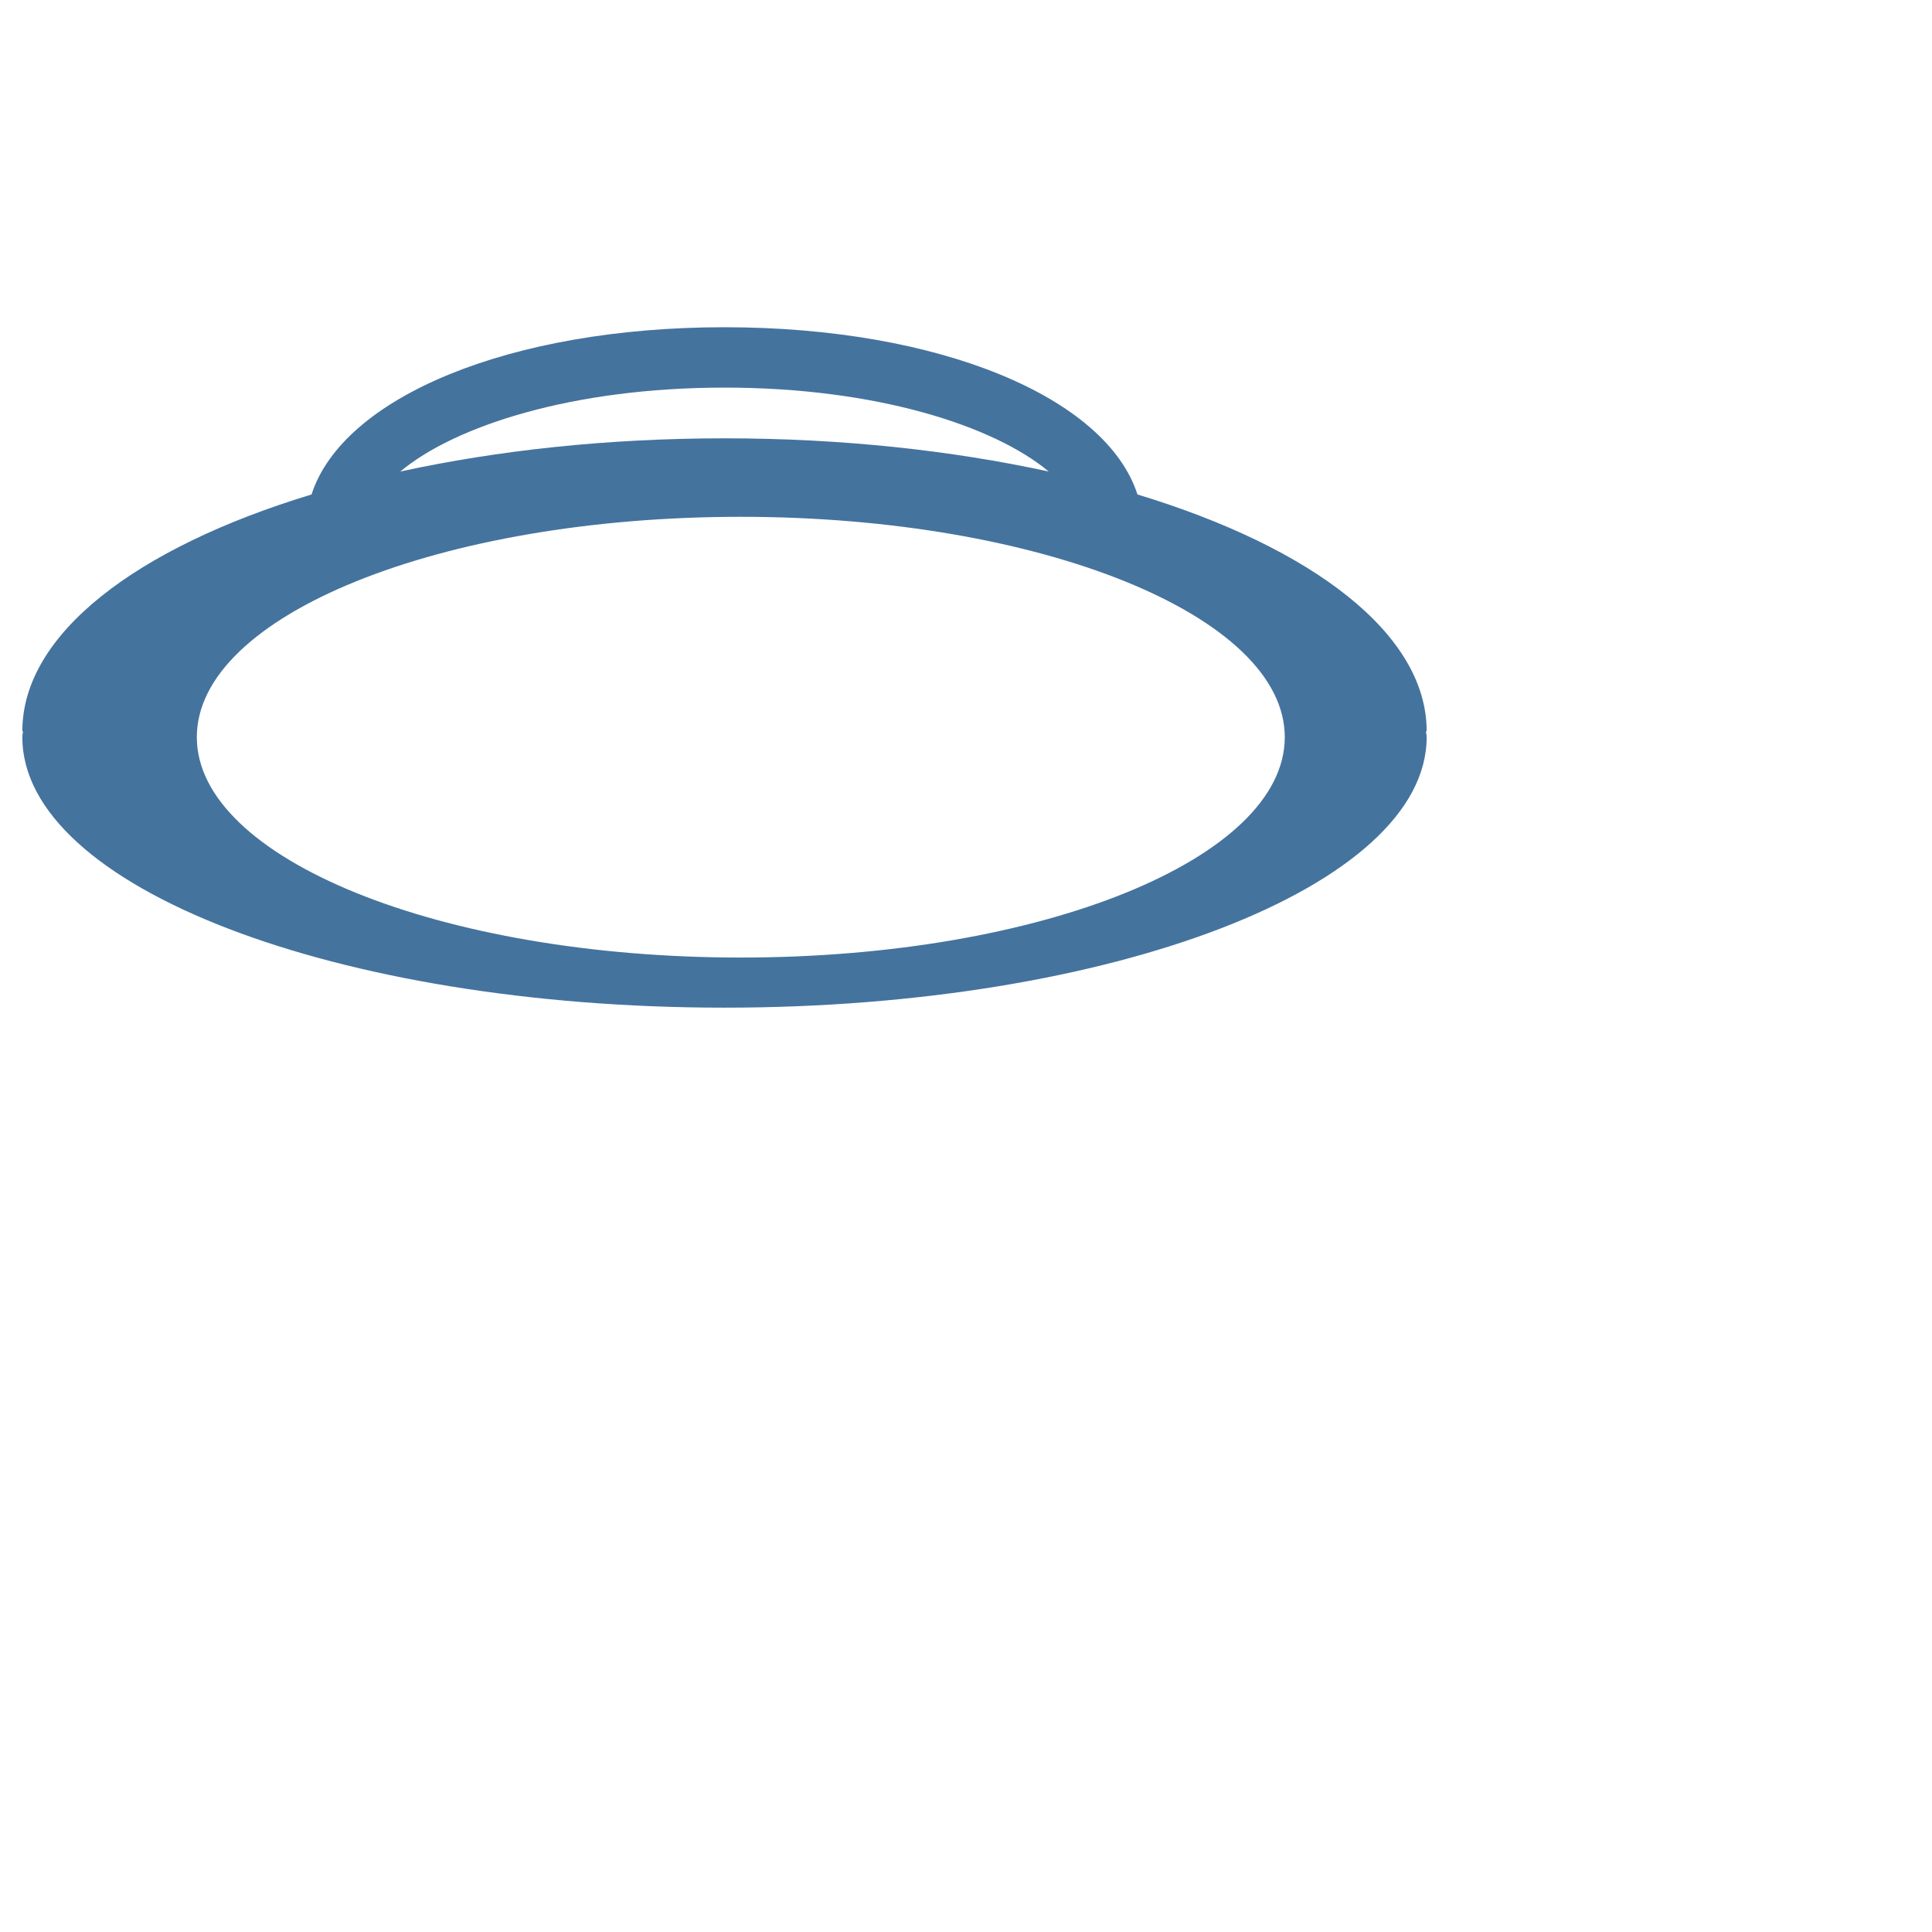
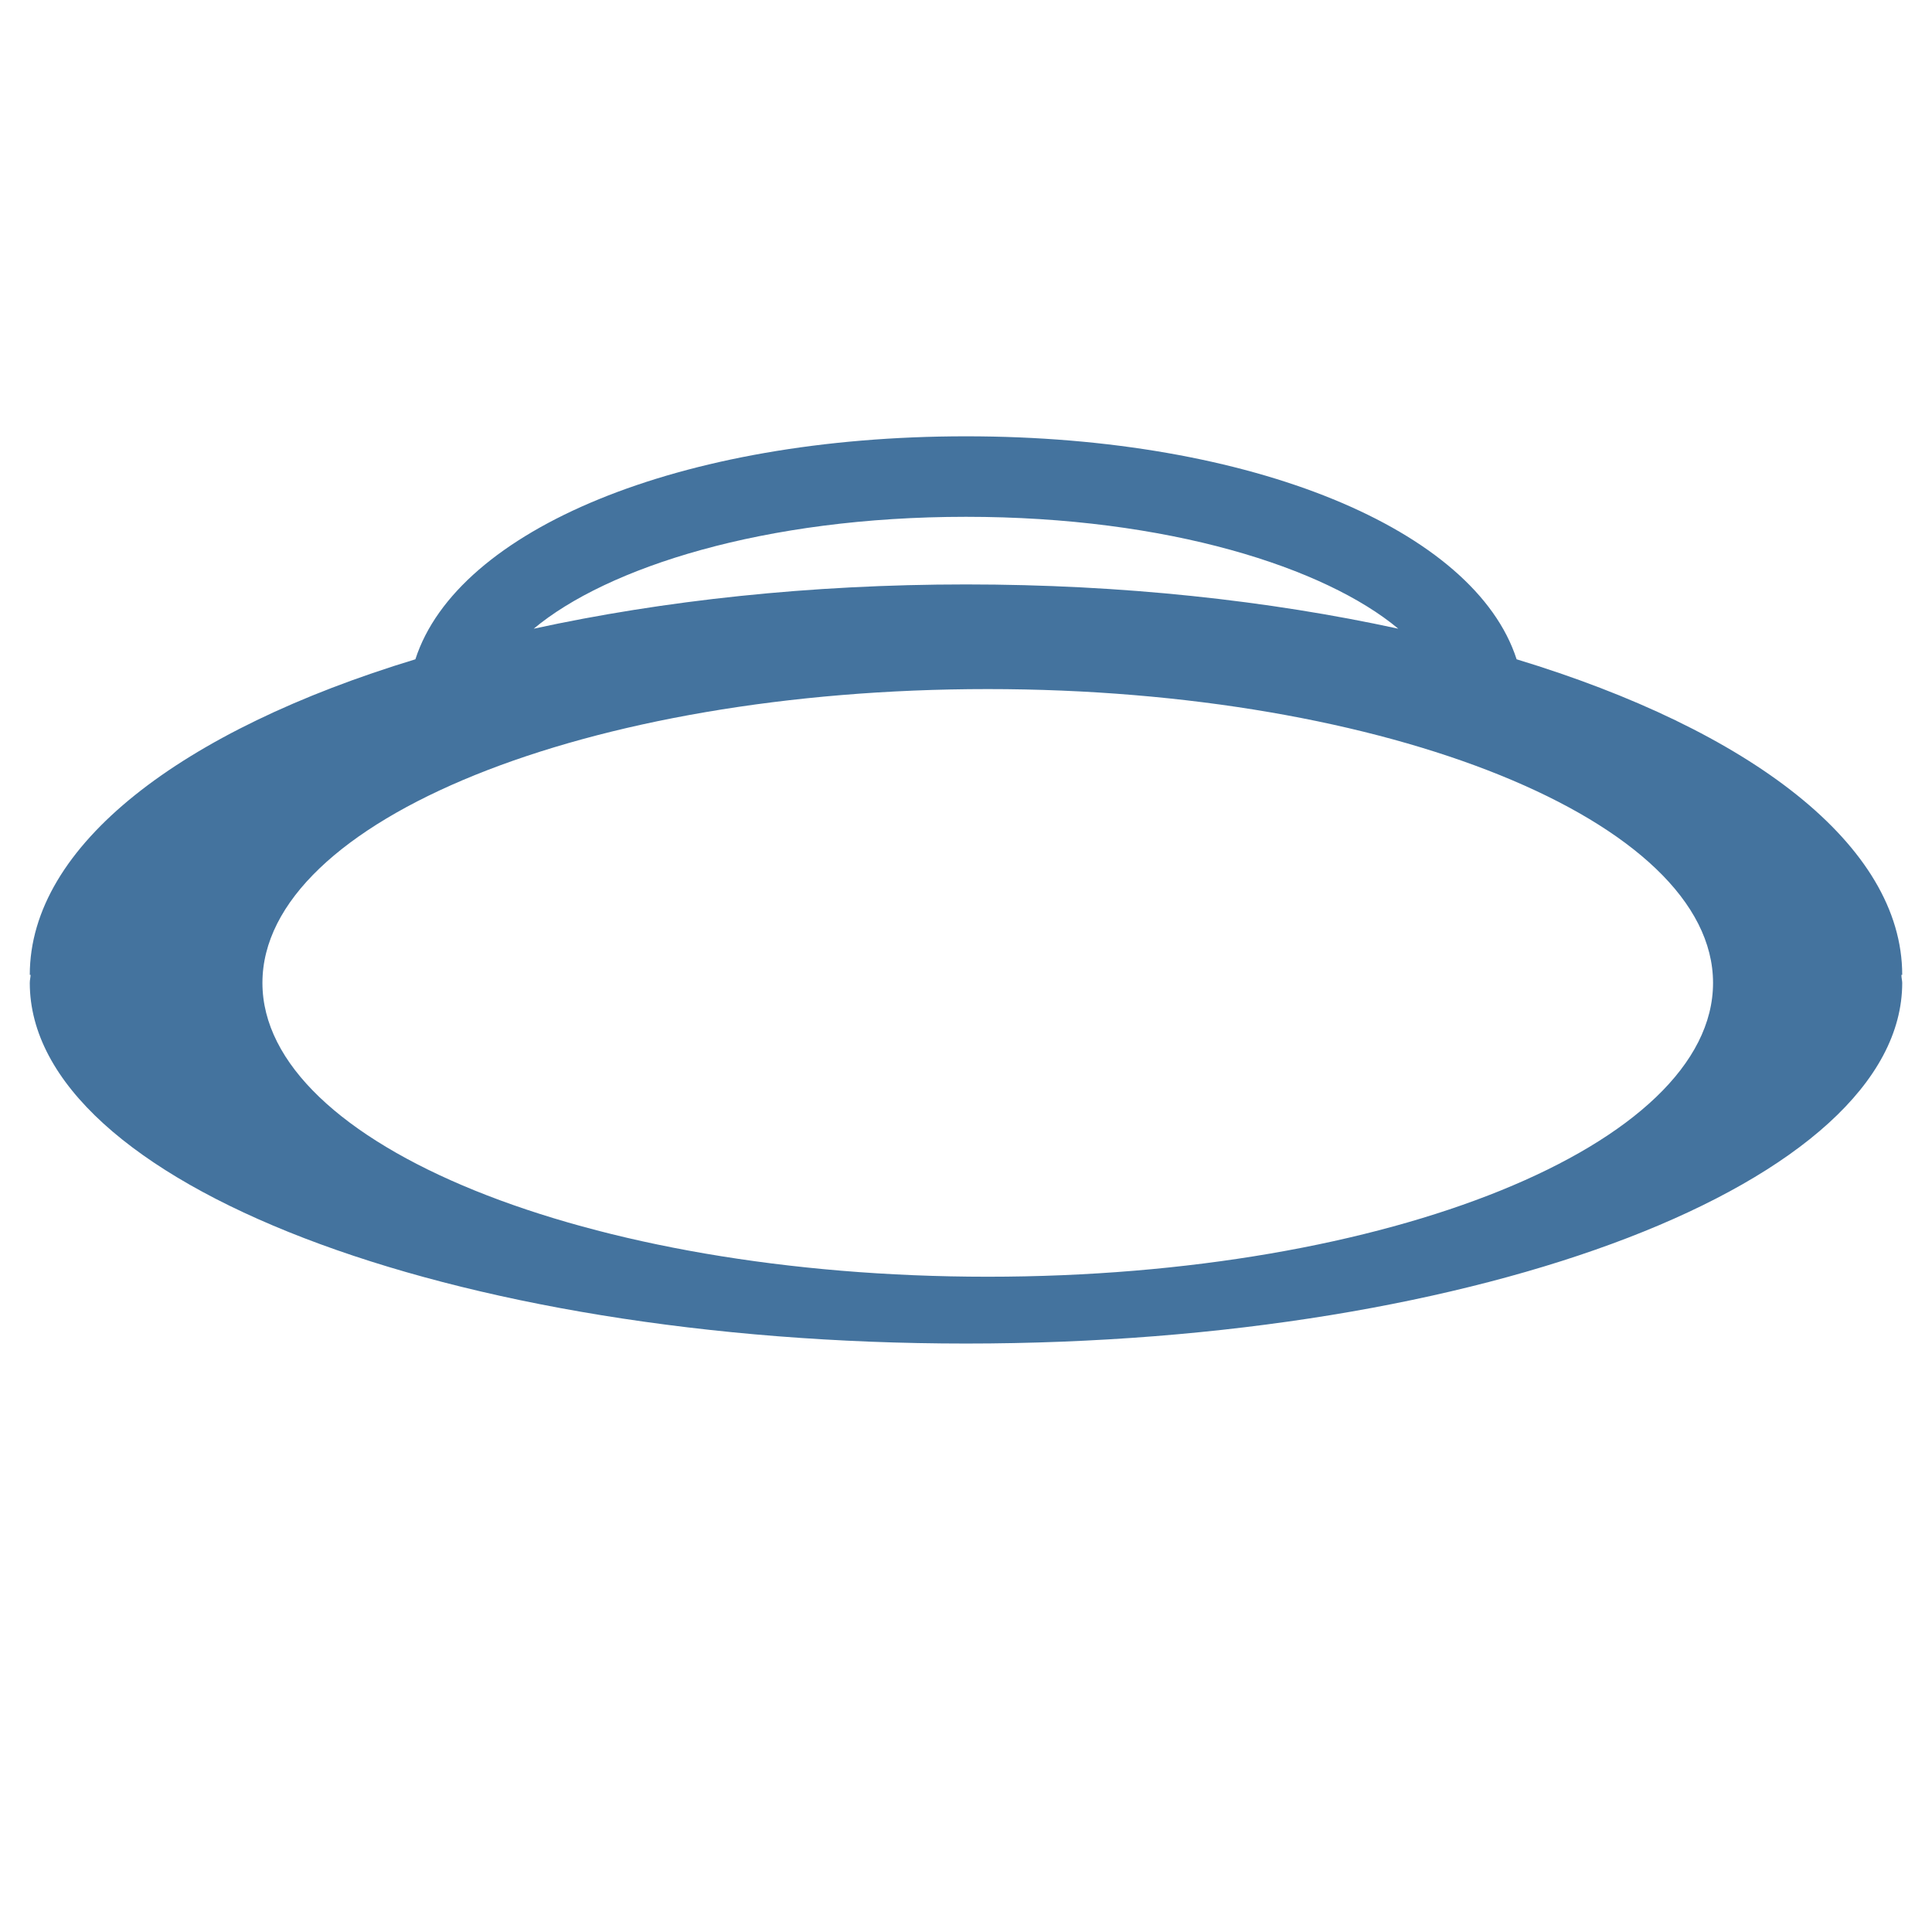
- <svg xmlns="http://www.w3.org/2000/svg" width="32px" height="32px" viewBox="0 0 32 32" version="1.1" fill="#44739e">
+ <svg xmlns="http://www.w3.org/2000/svg" width="24px" height="24px" viewBox="0 0 24 24" version="1.1" fill="#44739e">
  <path d="M23.63,12.11c0-1.61-1.89-3.04-4.79-3.92C18.32,6.58,15.56,5.42,12,5.42S5.68,6.58,5.16,8.19 c-2.9,0.88-4.79,2.31-4.79,3.92h0.01c0,0.03-0.01,0.06-0.01,0.1c0,2.48,5.21,4.48,11.63,4.48c6.42,0,11.63-2.01,11.63-4.48 c0-0.03-0.01-0.06-0.01-0.1H23.63z M12,6.42c2.51,0,4.46,0.63,5.37,1.39C15.76,7.46,13.94,7.26,12,7.26c-1.94,0-3.76,0.2-5.37,0.55 C7.54,7.05,9.49,6.42,12,6.42z M12.27,15.86c-4.98,0-9.01-1.64-9.01-3.65c0-2.02,4.04-3.65,9.01-3.65s9.01,1.64,9.01,3.65 C21.28,14.22,17.25,15.86,12.27,15.86z" />
</svg>
